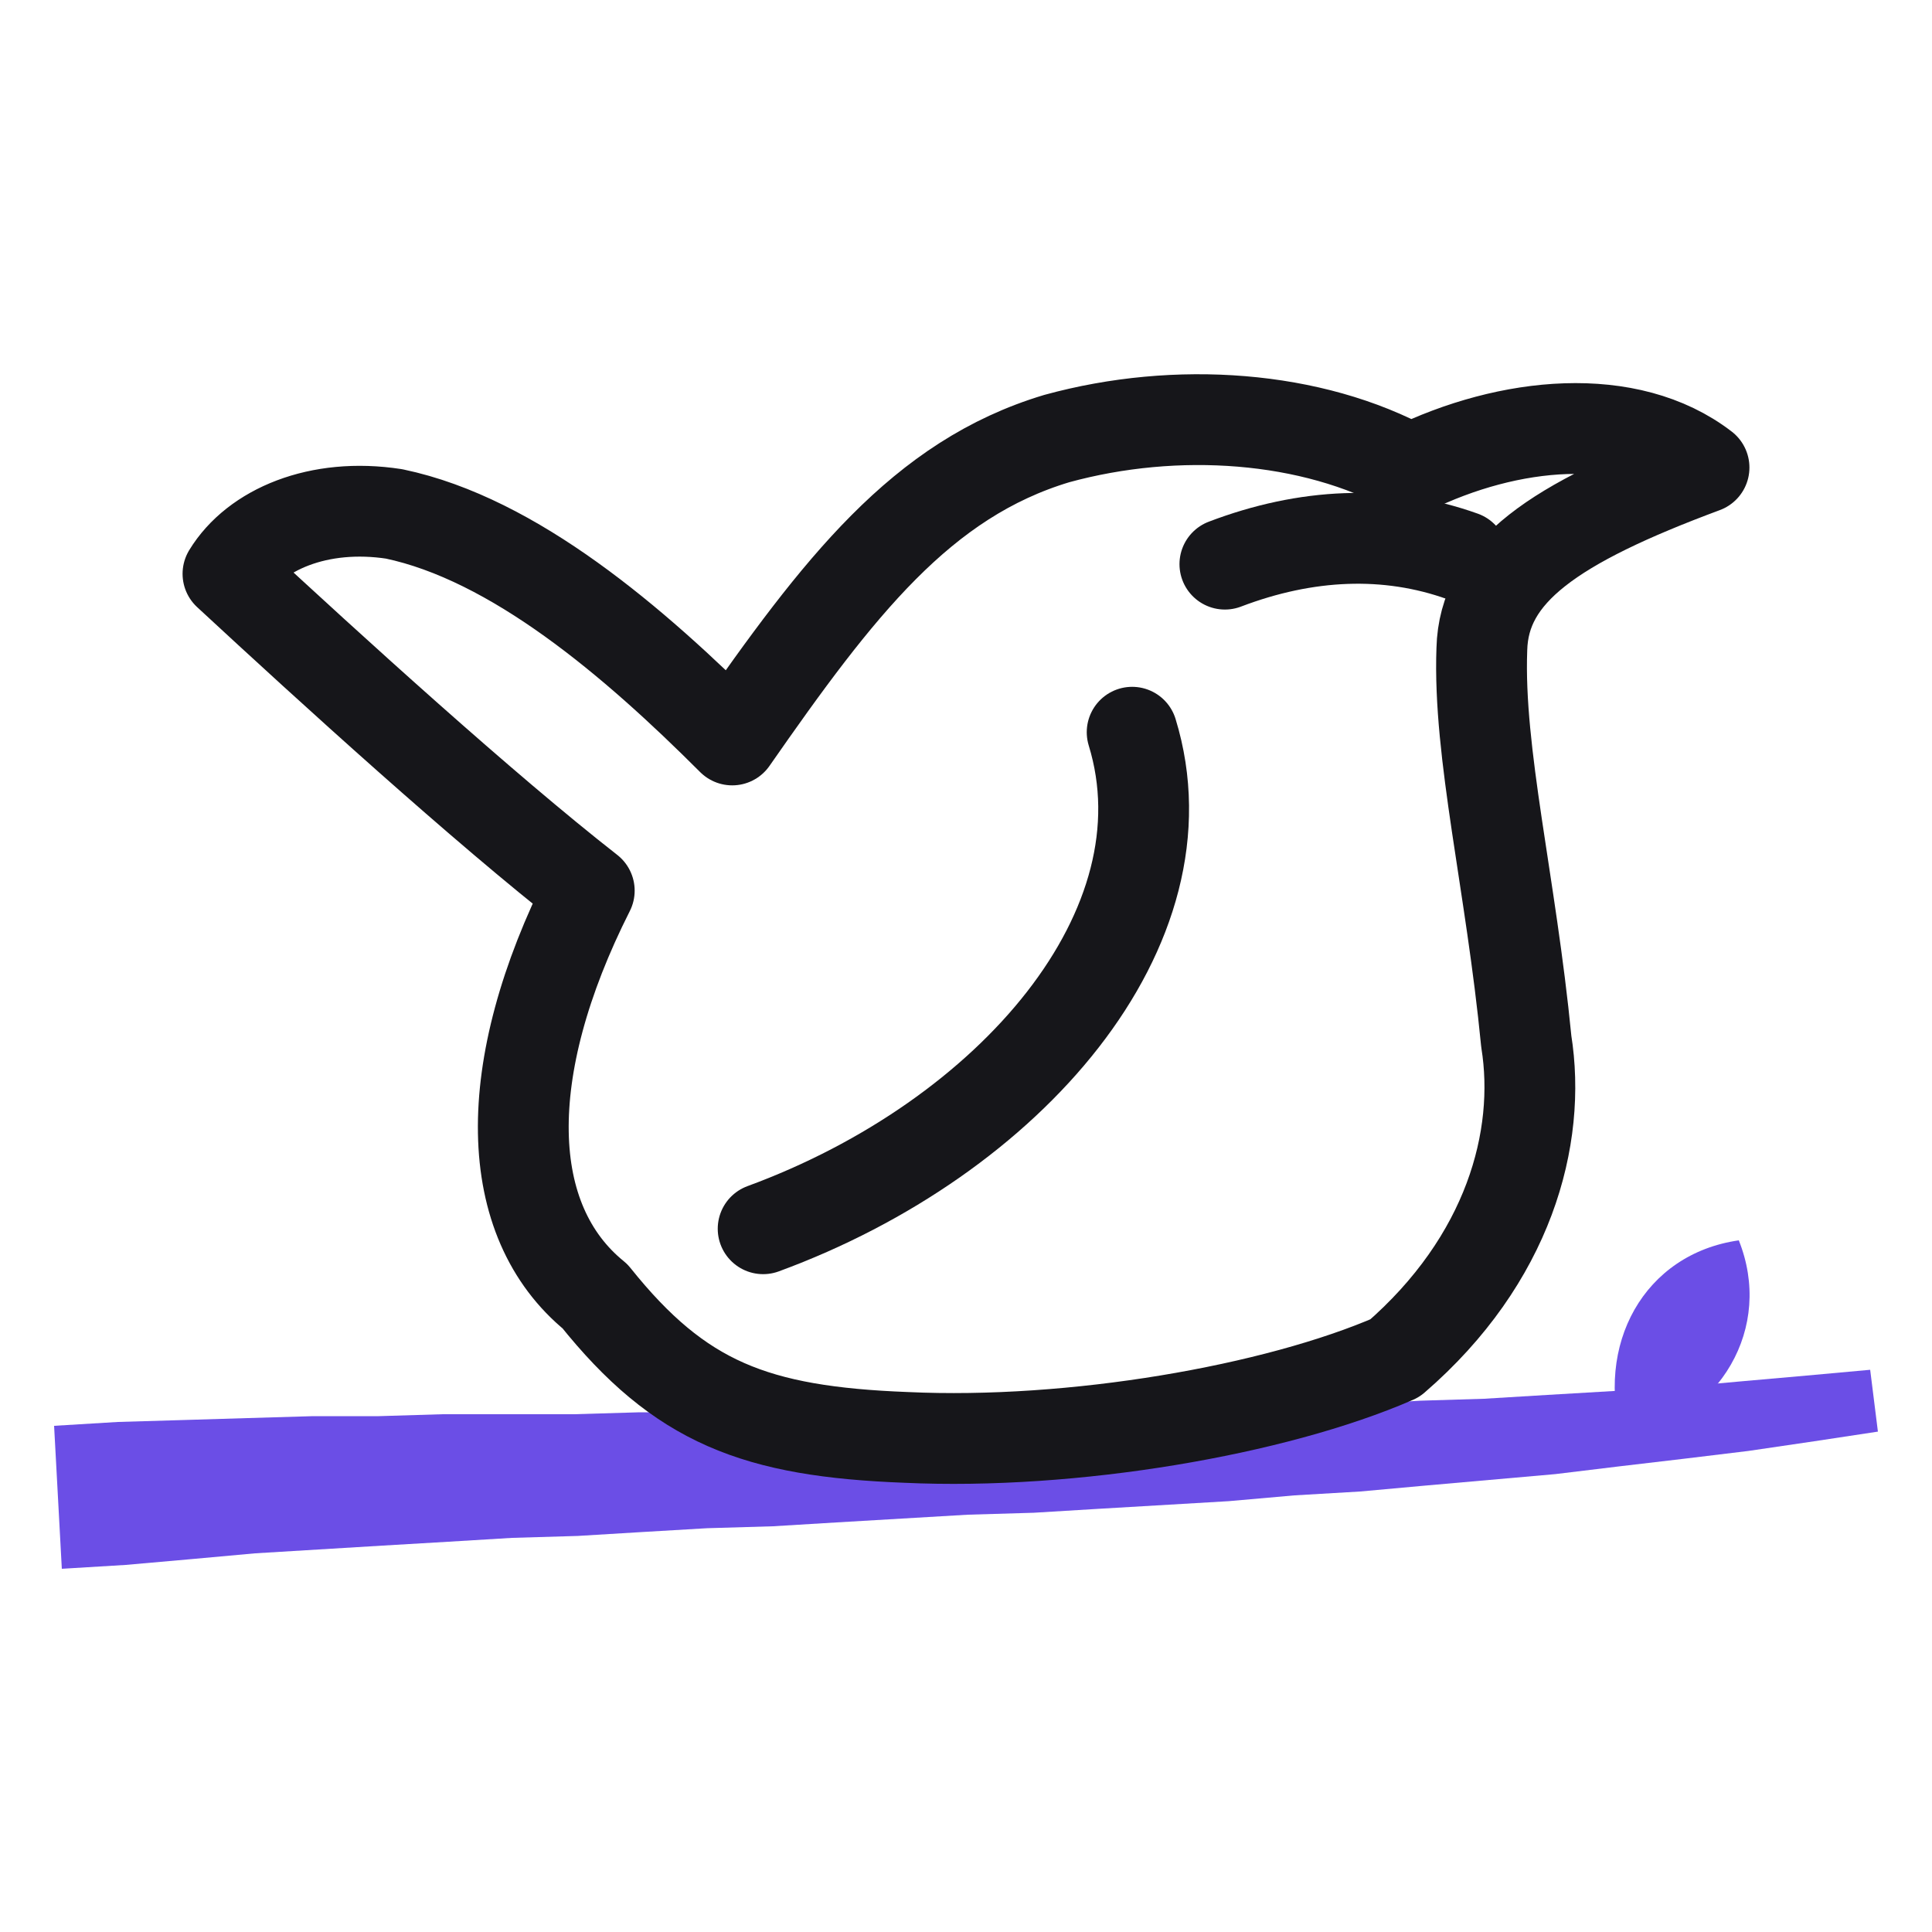
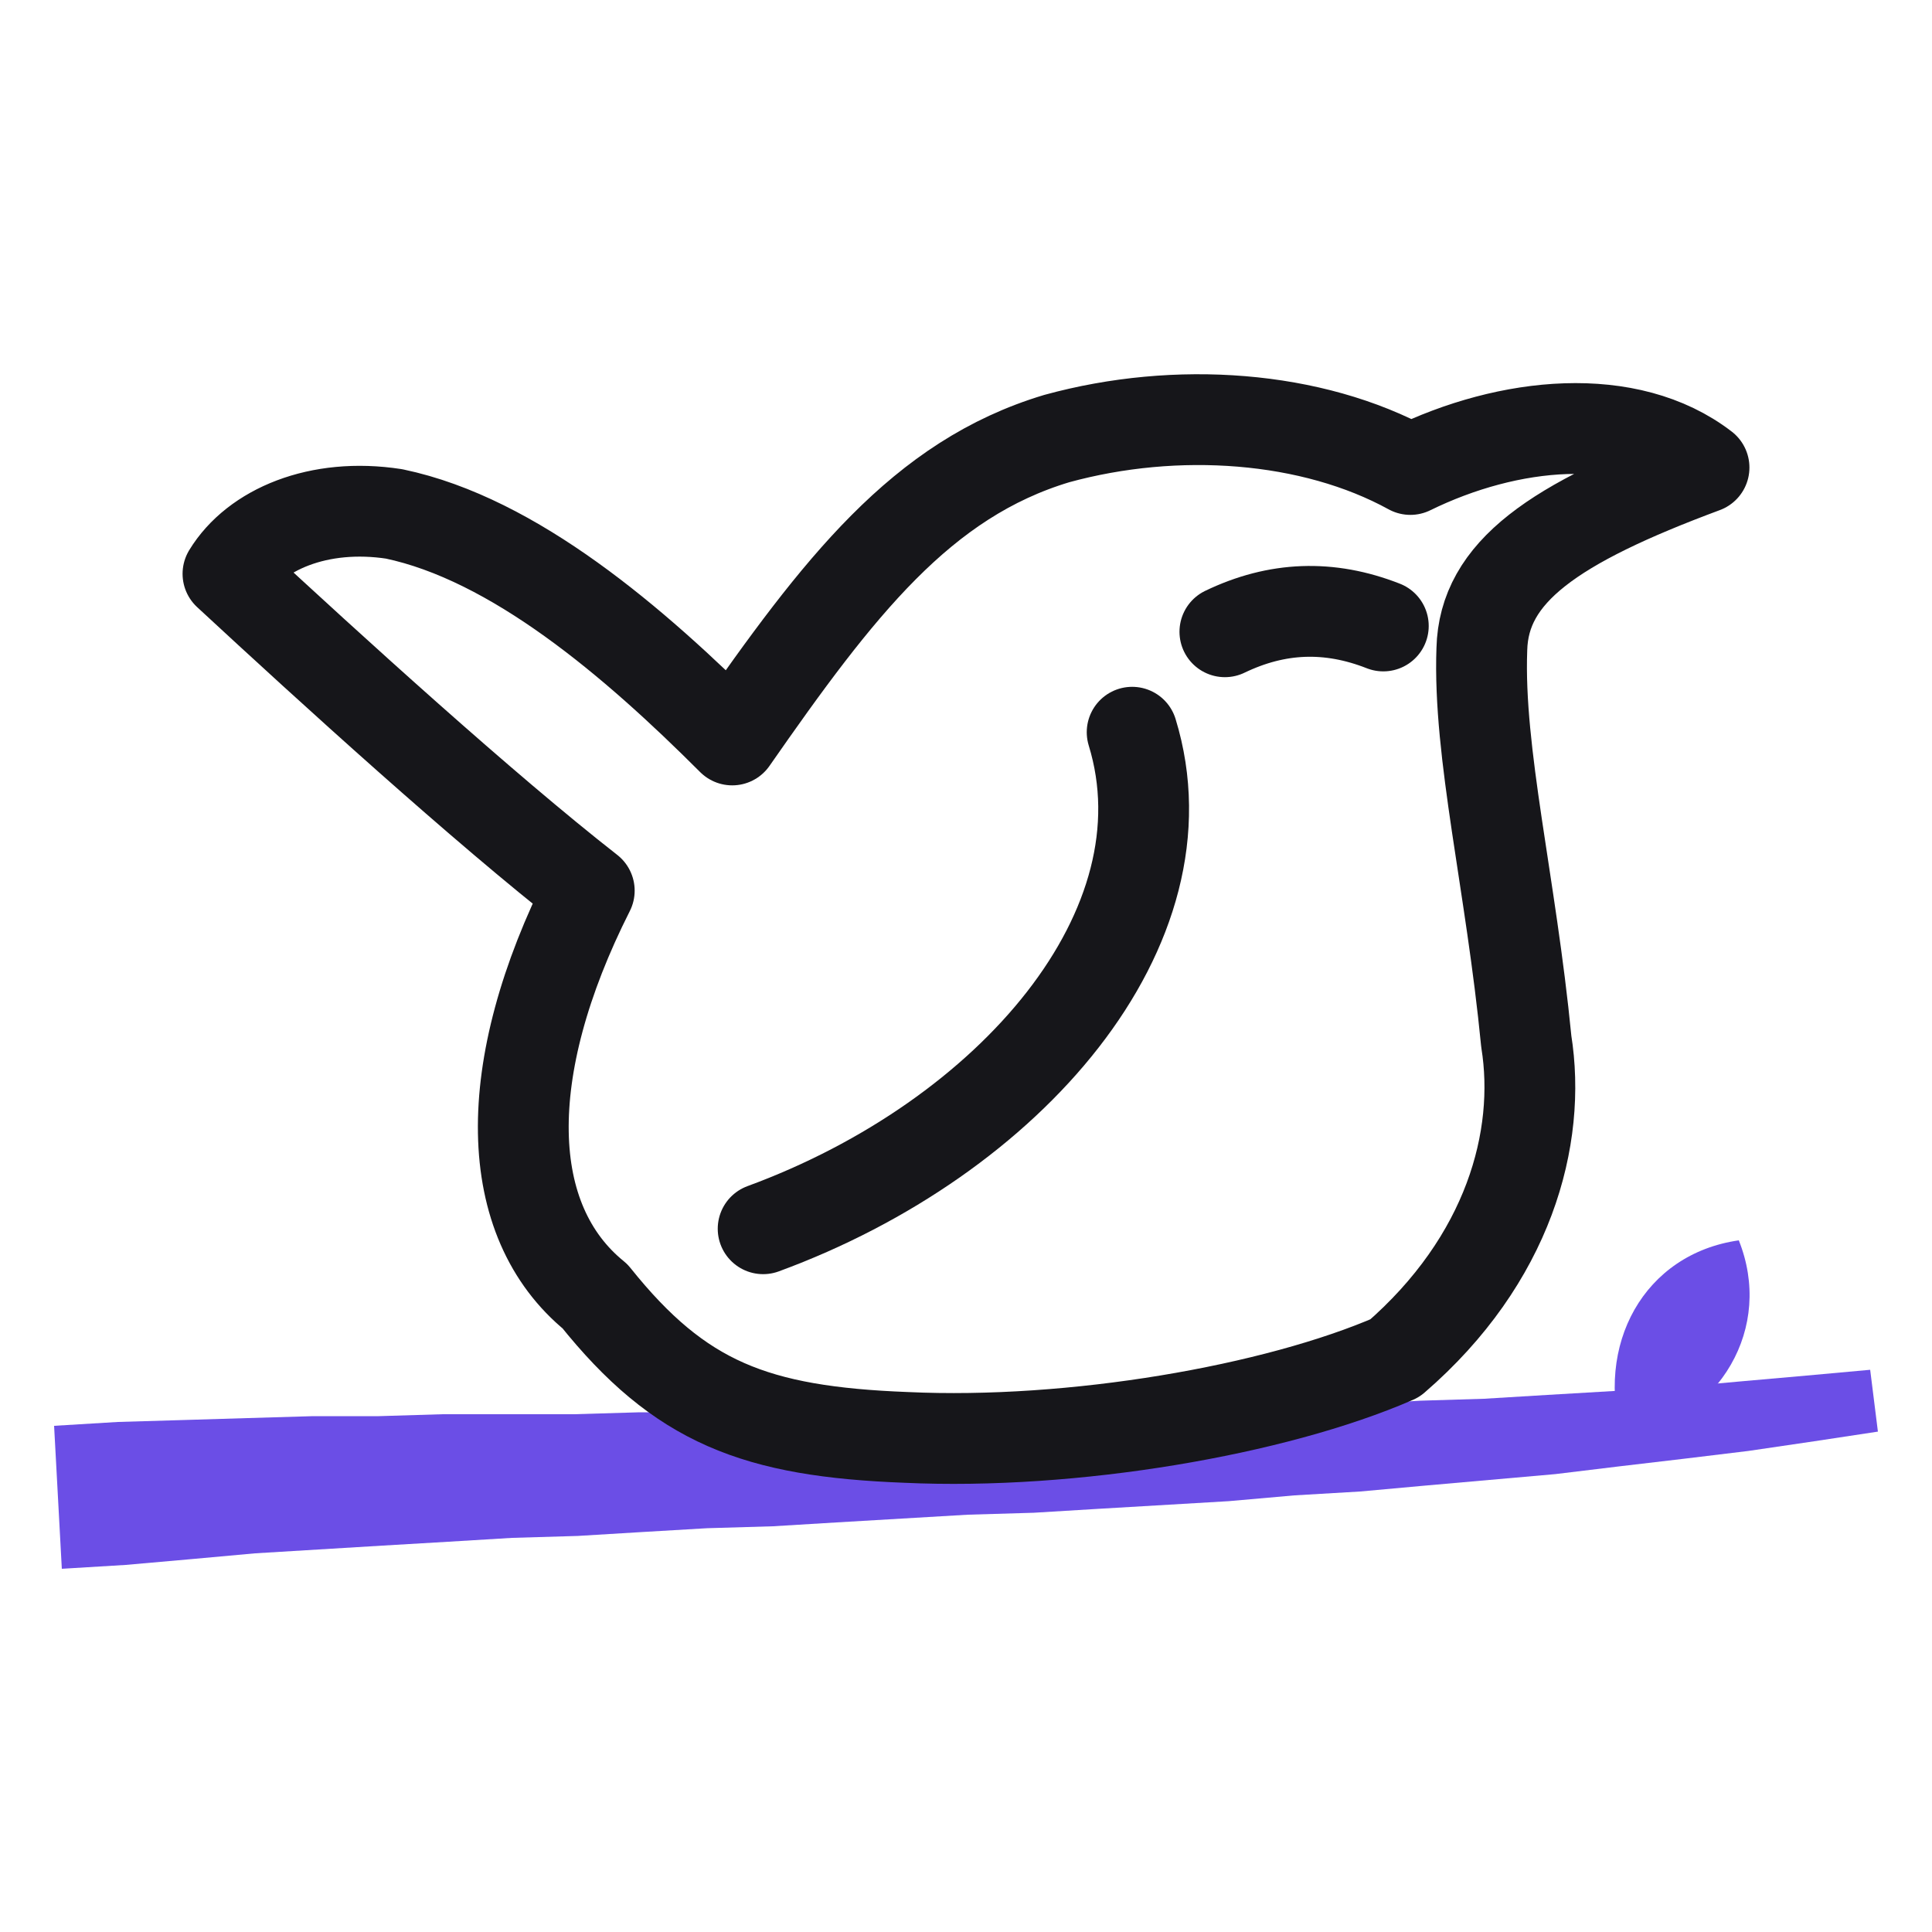
<svg xmlns="http://www.w3.org/2000/svg" width="32" height="32" viewBox="0 0 100 100">
  <g stroke-linecap="round" stroke-linejoin="round">
    <path d="M3.2 81.2L6.5 81L9.9 80.7L13.2 80.4L16.5 80.2L19.8 80L23.2 79.8L26.5 79.6L29.9 79.5L33.2 79.3L36.6 79.1L40 79L43.3 78.8L46.7 78.6L50.1 78.4L53.5 78.3L56.8 78.1L60.2 77.9L63.6 77.7L67 77.4L70.4 77.2L73.7 76.9L77.1 76.6L80.5 76.3L83.8 75.9L87.2 75.5L90.5 75.1L93.9 74.6L97.2 74.1L96.8 70.9L93.5 71.2L90.1 71.5L86.8 71.8L83.5 72L80.1 72.2L76.8 72.4L73.5 72.5L70.1 72.7L66.7 72.8L63.4 72.9L60 72.9L56.7 73L53.3 73L49.9 73.1L46.5 73.1L43.2 73.1L39.8 73.1L36.4 73.1L33.1 73.1L29.7 73.2L26.3 73.2L22.9 73.2L19.6 73.3L16.2 73.3L12.8 73.4L9.5 73.5L6.1 73.6L2.8 73.8Z" fill="#6b4ee6" />
    <path d="M84 74.6C82.5 69.6 85.1 64.9 90 64.2C91.8 68.7 89.1 73.4 84 74.6Z" fill="#6b4ee6" />
    <path d="M88.2 24.2C84.3 21.2 78.1 21.8 73 24.3C67.9 21.5 60.9 21 54.7 22.7C47.7 24.8 43.4 30.4 37.9 38.3C32.8 33.2 26.6 27.9 20.4 26.6C16.5 26 13.2 27.4 11.8 29.7C17.2 34.7 25 41.8 30.5 46.1C25.8 55.4 26 63.2 30.8 67.1C35.2 72.6 39.1 74.1 46.9 74.4C55.5 74.8 66 73 72.2 70.3C78.1 65.2 79.8 58.9 79 53.9C78.2 45.7 76.5 39 76.7 33.6C76.8 29.6 80.4 27.1 88.2 24.2Z" fill="none" stroke="#16161a" stroke-width="4.7" />
    <path d="M58.6 37.9C61.7 48 52.3 58.9 39.5 63.6" fill="none" stroke="#16161a" stroke-width="4.7" />
-     <path d="M75.7 28.8C71.8 27.4 67.6 27.6 63.4 29.2" fill="none" stroke="#16161a" stroke-width="4.7" />
+     <path d="M71.6 32.4C68.8 31.3 66.1 31.4 63.4 32.7" fill="none" stroke="#16161a" stroke-width="4.7" />
  </g>
</svg>
